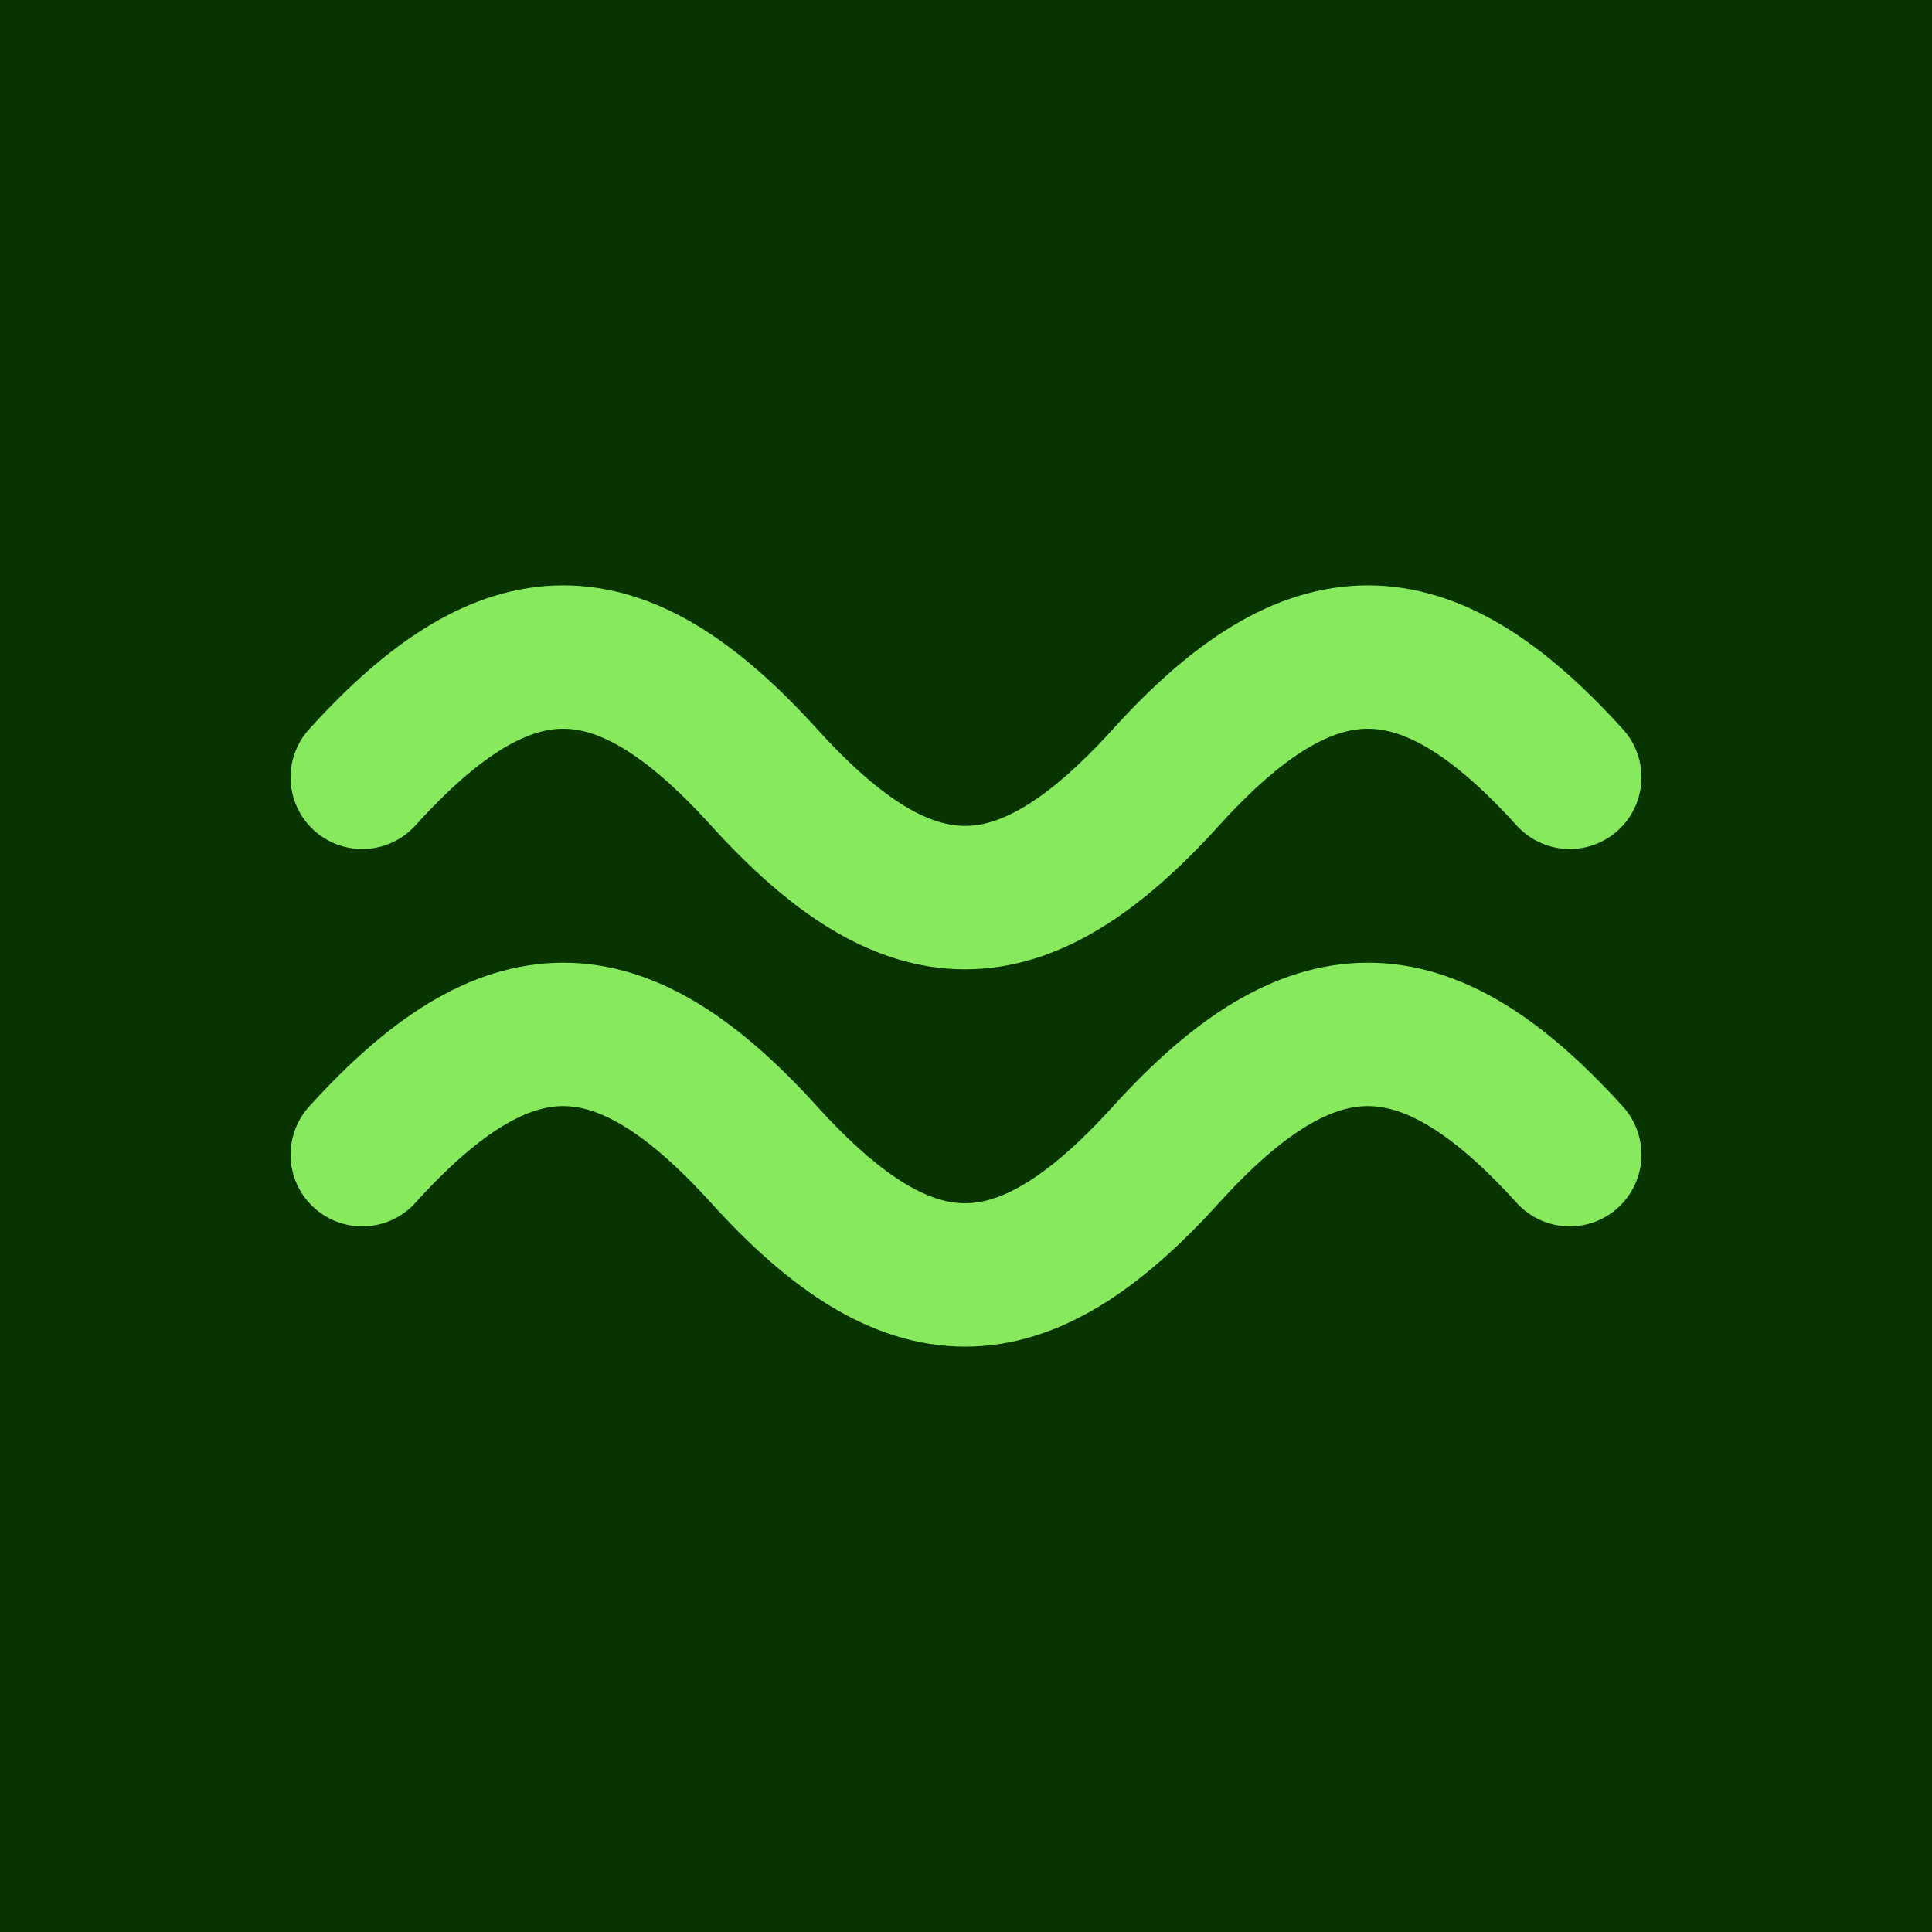
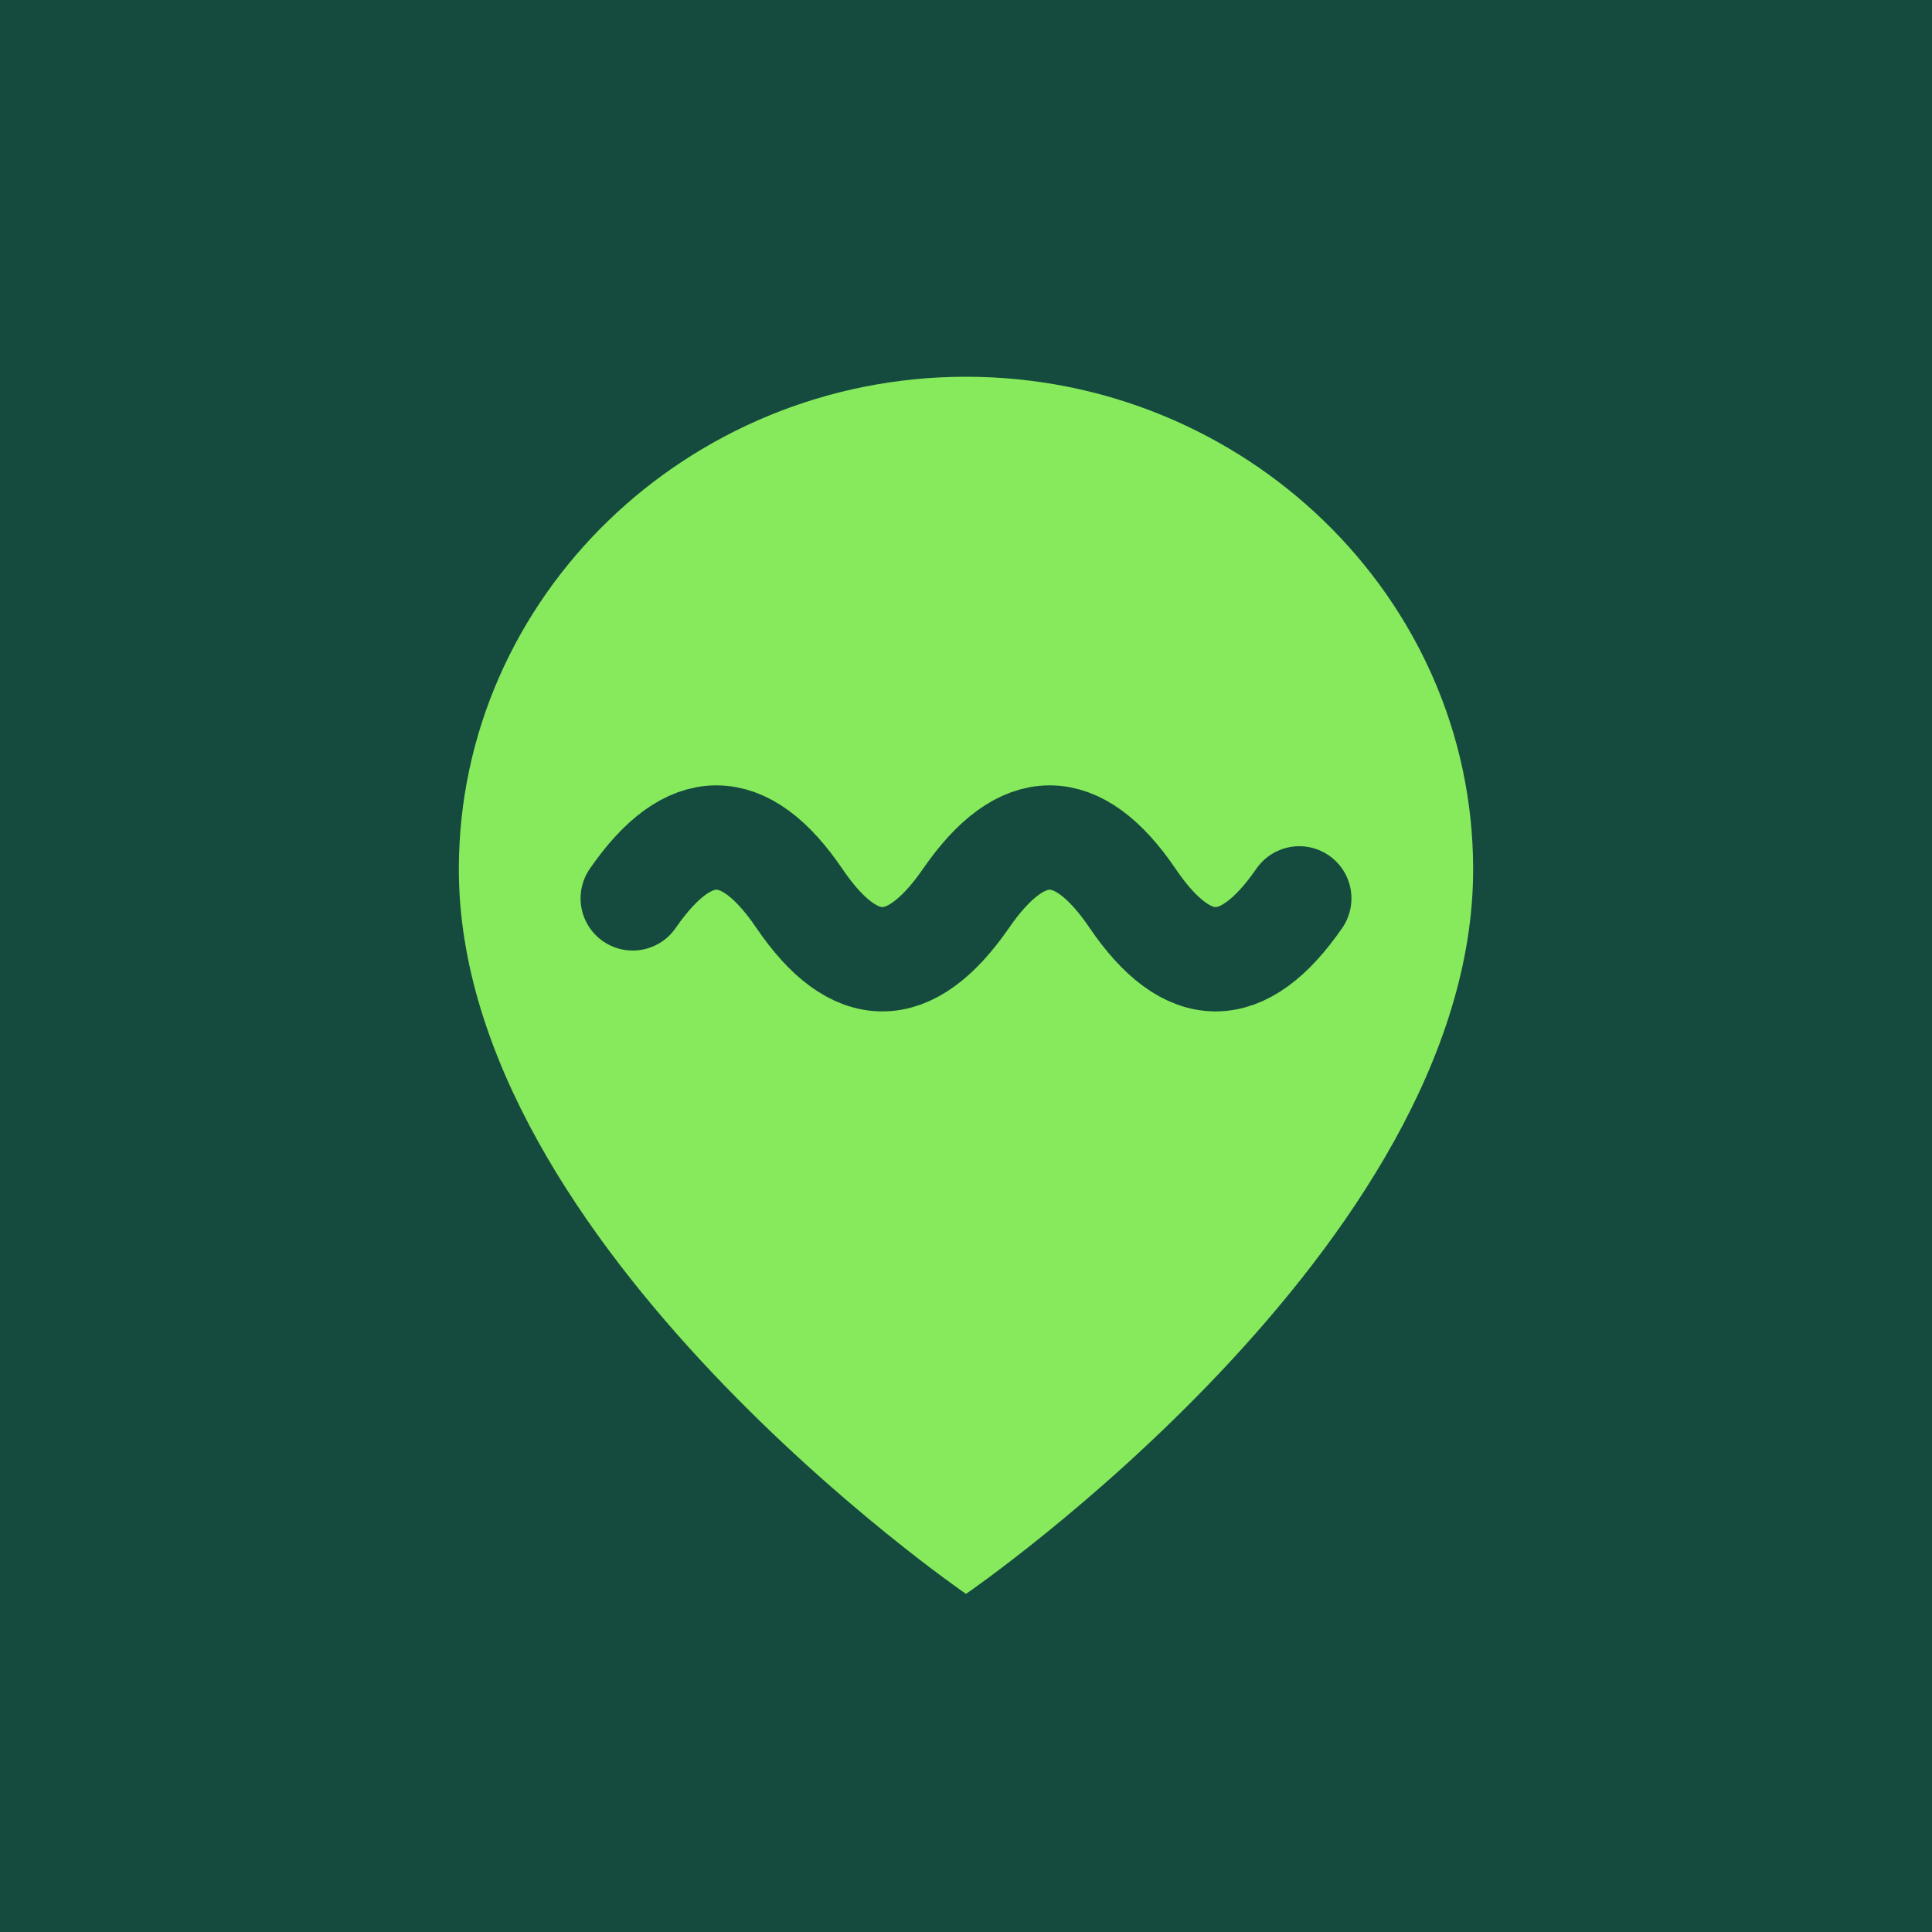
<svg xmlns="http://www.w3.org/2000/svg" viewBox="0 0 1024 1024" width="1024" height="1024">
-   <rect width="1024" height="1024" fill="#083400" />
-   <g fill="none" stroke="#87ea5c" stroke-width="76" stroke-linecap="round">
-     <path d="M 192 412 c 77 -85, 136 -85, 213 0 c 77 85, 136 85, 213 0 c 77 -85, 137 -85, 214 0" />
-     <path d="M 192 612 c 77 -85, 136 -85, 213 0 c 77 85, 136 85, 213 0 c 77 -85, 137 -85, 214 0" />
+   <rect width="1024" height="1024" fill="#154b3e" />
+   <g transform="translate(143.36 153.60) scale(15.36)">
+     <path d="M24 3c-9.6 0-17.5 7.6-17.5 17C6.5 33 24 45 24 45s17.5-12 17.5-25C41.5 10.6 33.6 3 24 3z" fill="#87ea5c" />
+     <path d="M12.5 21 q2.9 -4.2 5.75 0 t5.75 0 t5.75 0 t5.75 0" fill="none" stroke="#154b3e" stroke-width="3.6" stroke-linecap="round" />
  </g>
</svg>
